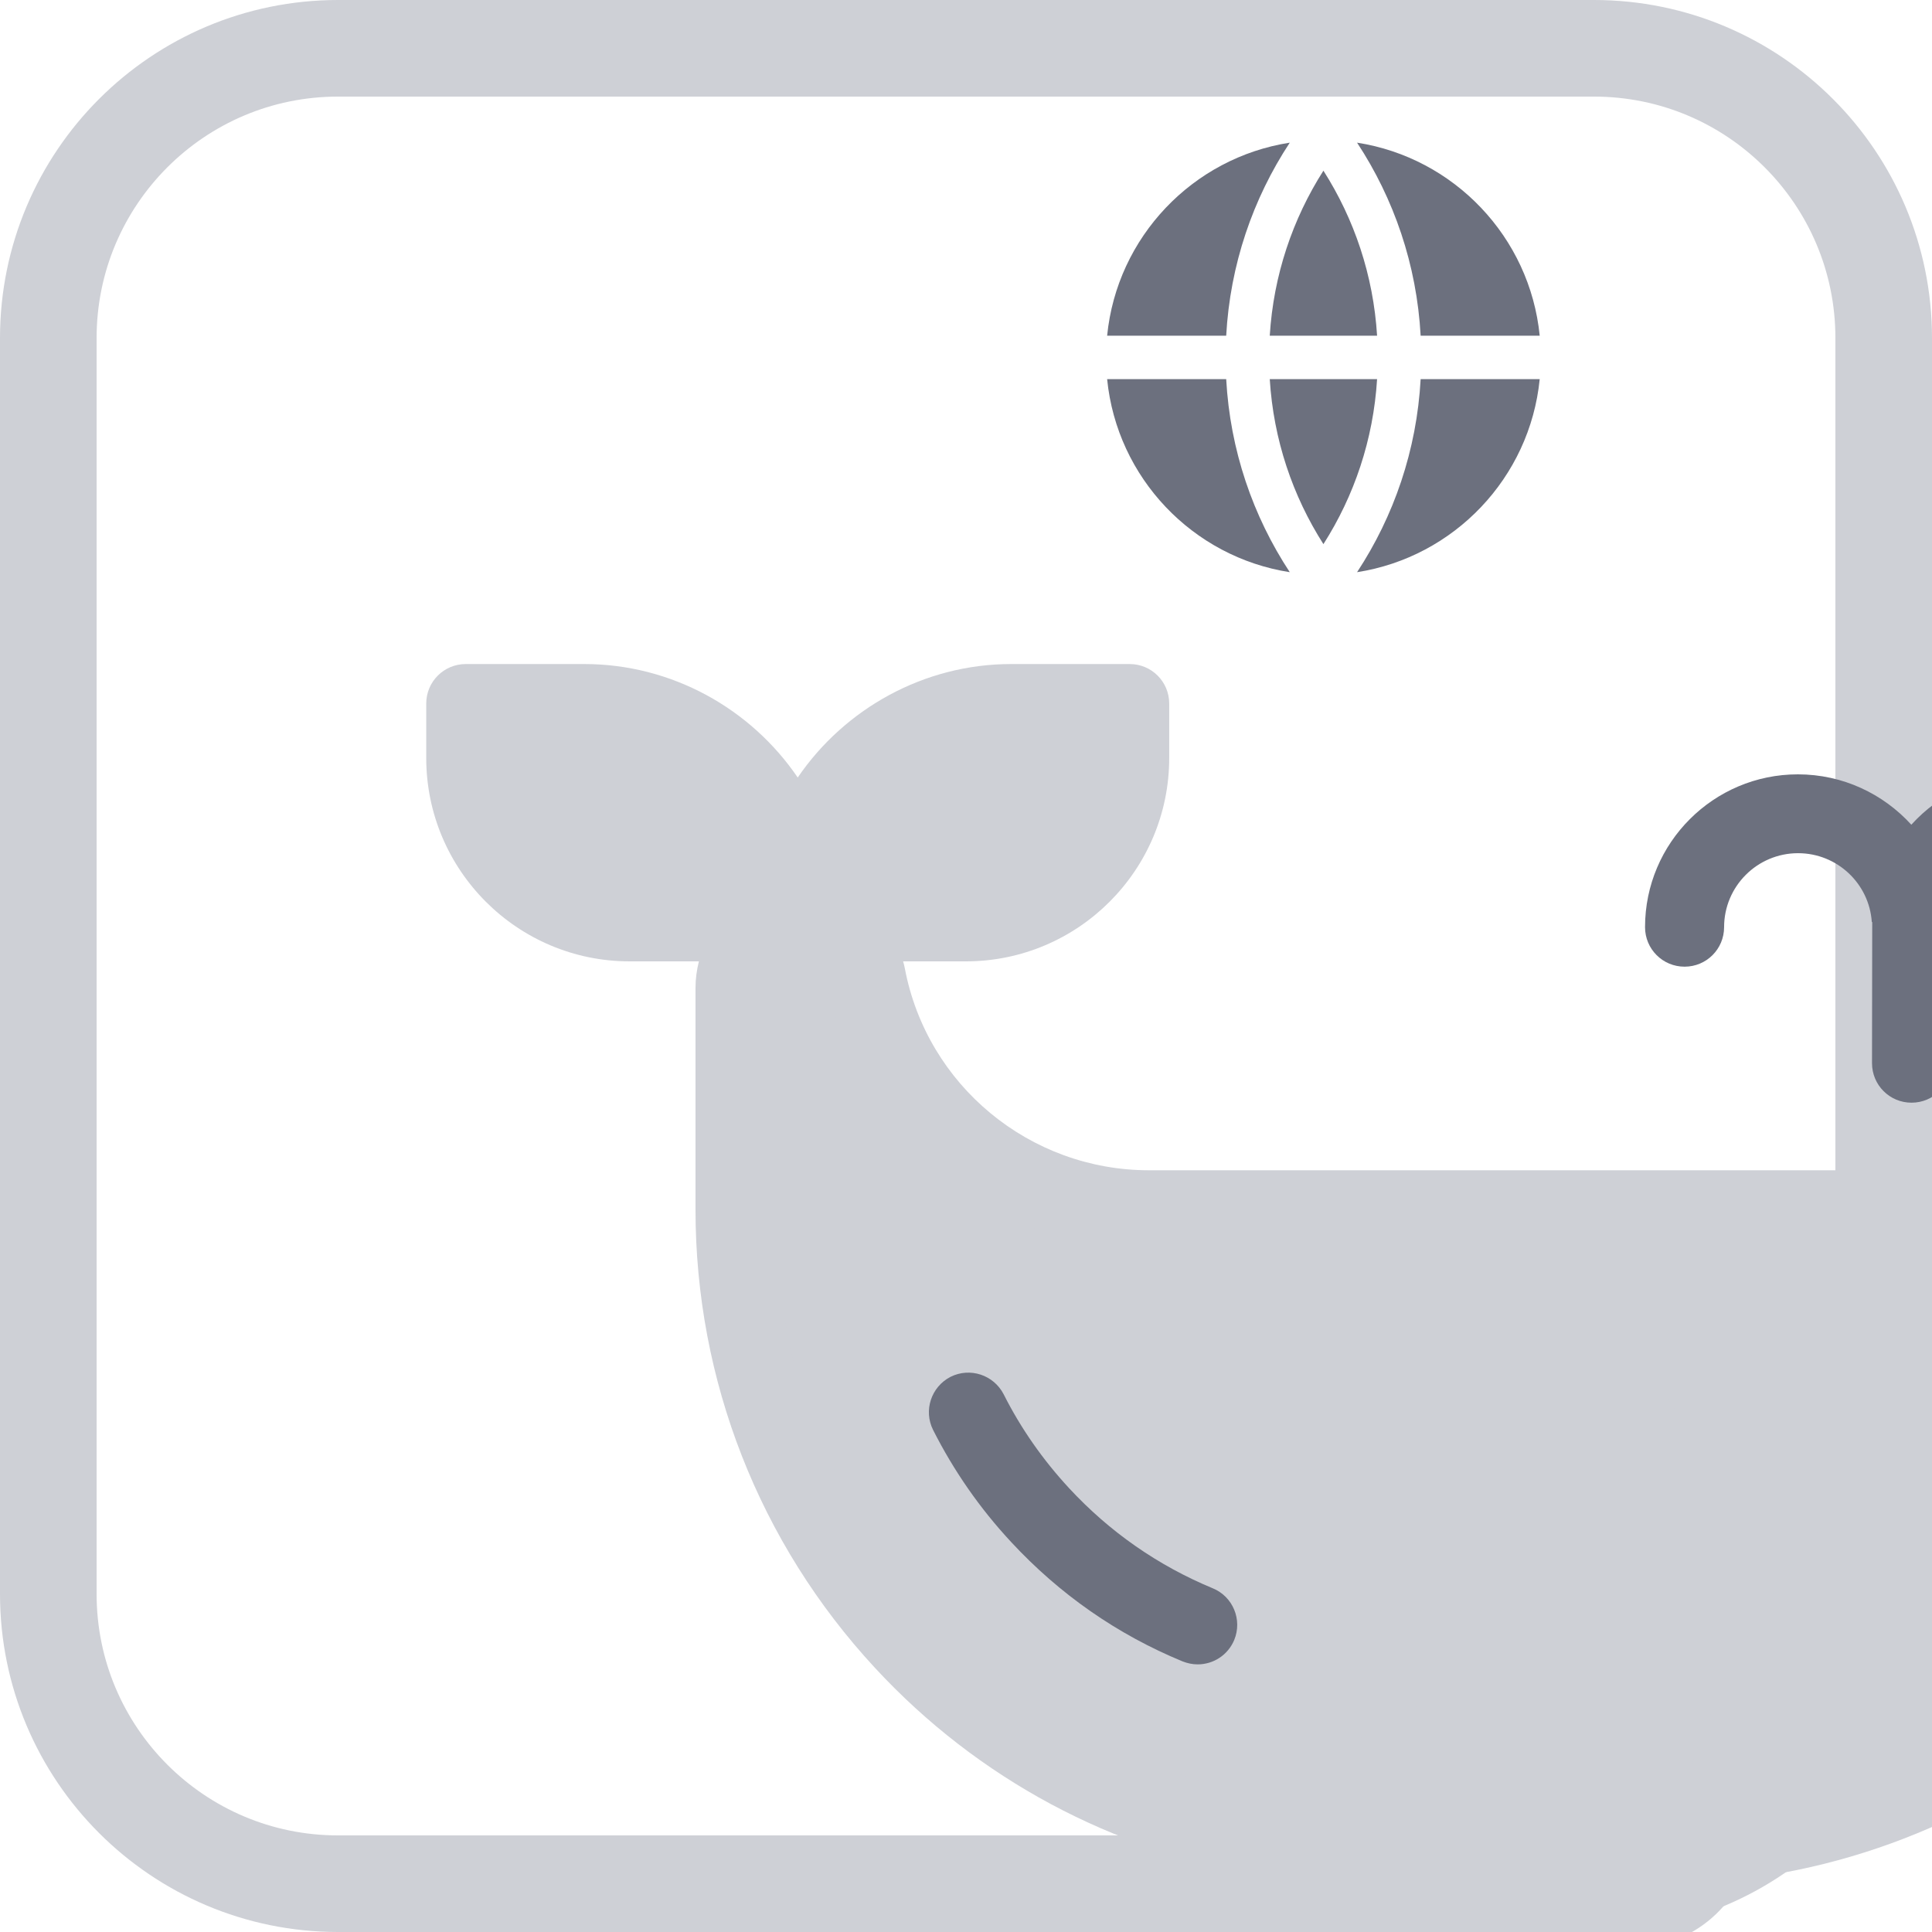
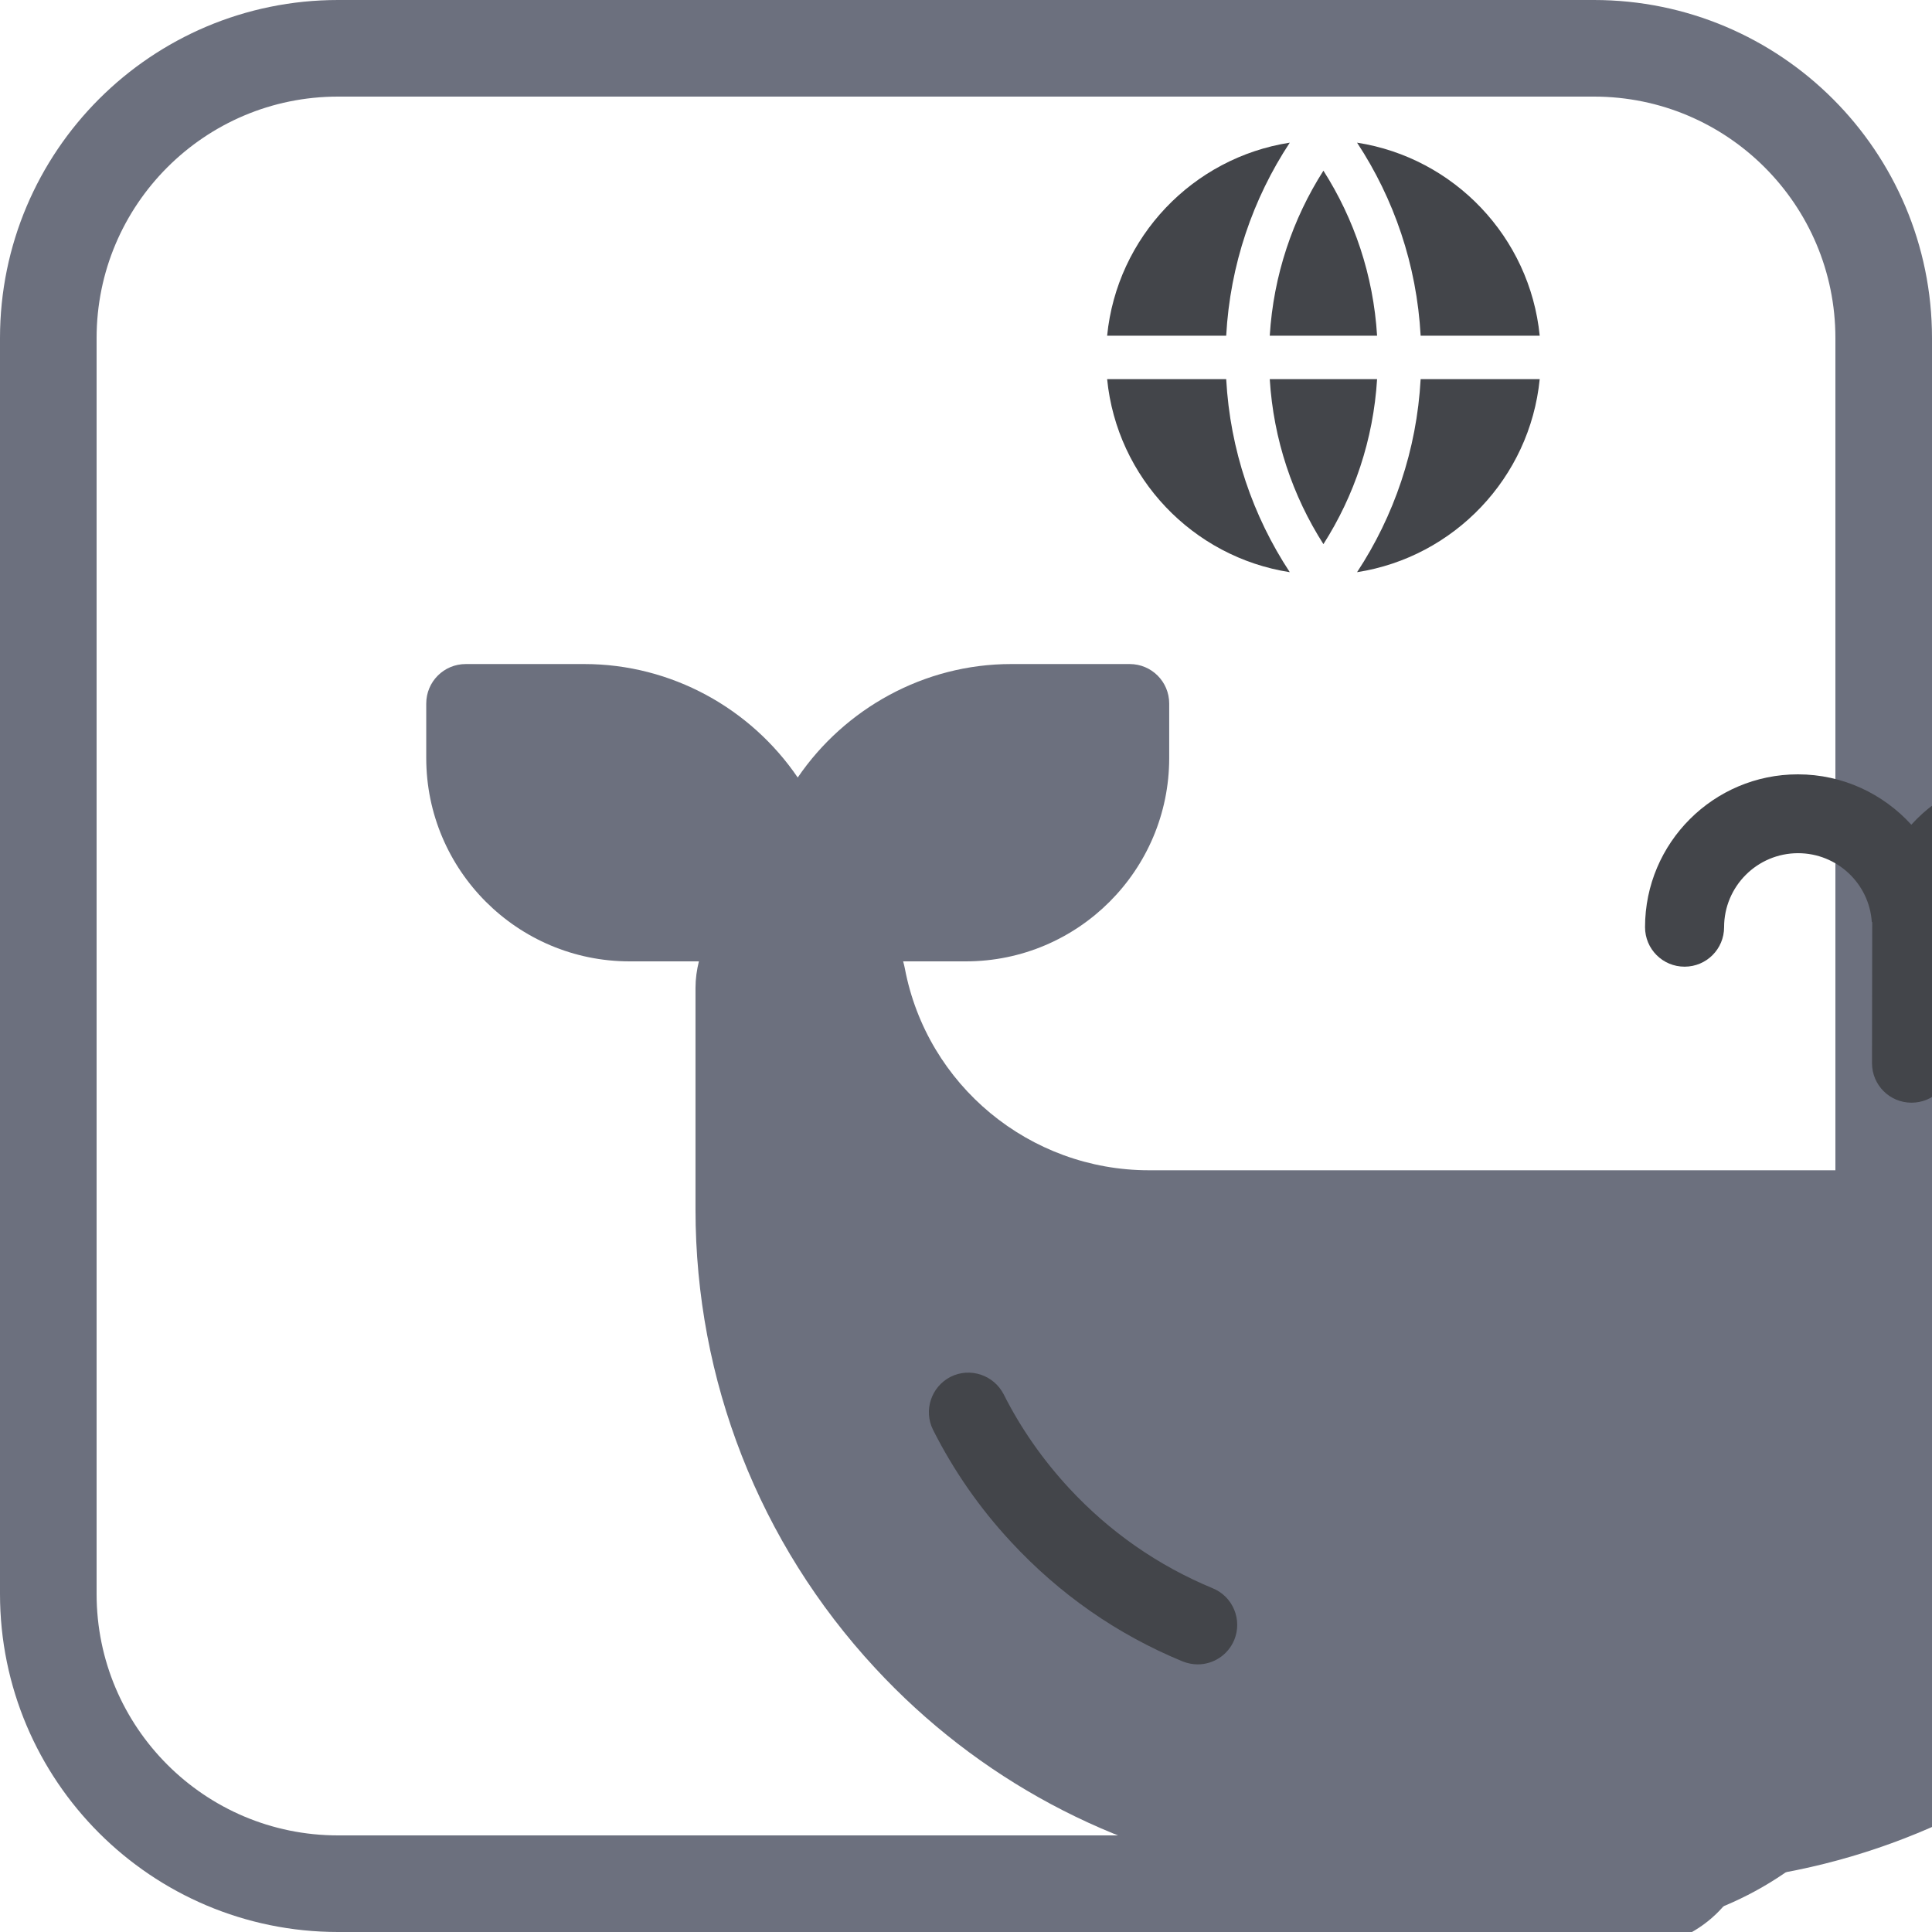
<svg xmlns="http://www.w3.org/2000/svg" width="40" height="40" viewBox="0 0 40 40">
-   <rect x="1" y="1" width="38" height="38" rx="6" fill="none" stroke="#CED0D6" stroke-width="2" />
+   <rect x="1" y="1" width="38" height="38" rx="6" fill="none" stroke="#6C707E" stroke-width="2" />
  <g transform="translate(6, 6) scale(0.044)">
-     <path d="M944.7 435.7c11.5 13.5 16.4 31.2 13.6 48.6 0 0.2 0 0.4-0.1 0.5-10.8 65.6-41.5 125.2-88.7 172.3-25.2 25.2-54.2 45.7-85.7 61.1-31.5 15.3-65.5 25.4-100.7 29.6-6 12.4-16.4 22.5-29.4 27.9l-169 71.2c-6.1 2.1-12 1-14.2 0.1-4.6-1.9-8.2-5.5-10.1-10-12.7-30.1-13.1-62.3-3.6-91.1-69.4-11.2-133.1-45.2-181.4-97.4-54.5-58.8-84.5-135.4-84.5-215.7V328.5c0-4.3 0.6-8.5 1.6-12.5h-32.6c-52.8 0-95.7-42.9-95.7-95.7v-25.6c0-10.3 8.3-18.6 18.6-18.6h55.8c41 0 78.3 20.9 100.4 53.4 22.1-32.4 59.4-53.4 100.4-53.4h55.8c10.3 0 18.6 8.3 18.6 18.6v25.6c0 52.8-42.9 95.7-95.7 95.7h-29.5c0.3 1.1 0.6 2.2 0.8 3.3 10.4 55 58.7 95 114.9 95h494.2c17.7 0 34.6 7.8 46.2 21.4z" fill="#CED0D6" />
-     <path d="M916.4 459.8c1.6 1.9 2.9 4 3.8 6.2-133.9 23.7-240.8 126.5-268.9 260.7 0 0.2-0.1 0.4-0.1 0.7-1.4 6.3-5.8 11.6-11.8 14.1l-150.2 63.3c-8.5-42.4 13.7-86.5 55.1-104 9.5-4 13.9-14.9 9.9-24.3-4-9.5-14.9-13.9-24.3-9.9-23 9.7-41.8 25.3-55.3 44.3-65.8-7.8-126.5-38.7-171.9-87.6-48.2-51.9-74.7-119.5-74.7-190.4V328.5c0-3.4 1.3-6.5 3.6-8.8 2.4-2.4 5.5-3.7 8.9-3.7 6 0 11.2 4.3 12.3 10.3 13.7 72.6 77.4 125.2 151.4 125.2h494.2c6.9-0.1 13.5 3 18 8.3z" fill="#CED0D6" />
-     <path d="M888.4 299.9c0 10.3-8.3 18.6-18.6 18.6s-18.6-8.3-18.6-18.6c0-19.2-15.6-34.8-34.8-34.8-19.1 0-34.7 15.6-34.7 34.7v64.1c0 10.3-8.3 18.6-18.6 18.6s-18.6-8.3-18.6-18.6c0 0 0.1-65.6 0.1-66.4h-0.2c-1.2-18.1-16.3-32.4-34.7-32.4-19.2 0-34.8 15.6-34.8 34.8 0 10.3-8.3 18.6-18.6 18.6s-18.6-8.3-18.6-18.6c0-39.7 32.3-71.9 71.9-71.9 21.2 0 40.2 9.2 53.4 23.7 13.2-14.6 32.2-23.7 53.3-23.7 39.8 0 72.1 32.3 72.1 71.9z" fill="#6C707E" />
-     <path d="M669.5 491.8c12.2 0 22.1 9.9 22.1 22.1 0 12.2-9.9 22.1-22.1 22.1-12.2 0-22.1-9.9-22.1-22.1 0-12.2 9.9-22.1 22.1-22.1z" fill="#CED0D6" />
-     <path d="M434.3 611c9.5 3.9 14 14.8 10.1 24.3-3 7.2-9.9 11.5-17.2 11.5-2.4 0-4.8-0.5-7.1-1.4-30.8-12.7-57.9-31.6-80.7-56.2-14.7-15.8-27-33.5-36.7-52.7-4.6-9.2-0.9-20.3 8.2-25 9.2-4.6 20.3-0.9 25 8.2 8.1 16.1 18.5 30.9 30.8 44.2 19.1 20.6 41.8 36.4 67.6 47.1z" fill="#6C707E" />
+     <path d="M944.7 435.7c11.5 13.5 16.4 31.2 13.6 48.6 0 0.2 0 0.4-0.1 0.5-10.8 65.6-41.5 125.2-88.7 172.3-25.2 25.2-54.2 45.7-85.7 61.1-31.5 15.3-65.5 25.4-100.7 29.6-6 12.4-16.4 22.5-29.4 27.9l-169 71.2c-6.1 2.1-12 1-14.2 0.1-4.6-1.9-8.2-5.5-10.1-10-12.7-30.1-13.1-62.3-3.6-91.1-69.4-11.2-133.1-45.2-181.4-97.4-54.5-58.8-84.5-135.4-84.5-215.7V328.5c0-4.3 0.6-8.5 1.6-12.5h-32.6c-52.8 0-95.7-42.9-95.7-95.7v-25.6c0-10.3 8.3-18.6 18.6-18.6h55.8c41 0 78.3 20.9 100.4 53.4 22.1-32.4 59.4-53.4 100.4-53.4h55.8c10.3 0 18.6 8.3 18.6 18.6v25.6c0 52.8-42.9 95.7-95.7 95.7h-29.5c0.3 1.1 0.6 2.2 0.8 3.3 10.4 55 58.7 95 114.9 95h494.2c17.7 0 34.6 7.8 46.2 21.4z" fill="#6C707E" />
+     <path d="M916.4 459.8c1.6 1.9 2.9 4 3.8 6.2-133.9 23.7-240.8 126.5-268.9 260.7 0 0.2-0.1 0.4-0.1 0.7-1.4 6.3-5.8 11.6-11.8 14.1l-150.2 63.3c-8.5-42.4 13.7-86.5 55.1-104 9.5-4 13.9-14.9 9.9-24.3-4-9.5-14.9-13.9-24.3-9.9-23 9.7-41.8 25.3-55.3 44.3-65.8-7.8-126.5-38.7-171.9-87.6-48.2-51.9-74.7-119.5-74.7-190.4V328.5c0-3.4 1.3-6.5 3.6-8.8 2.4-2.4 5.5-3.7 8.9-3.7 6 0 11.2 4.3 12.3 10.3 13.7 72.6 77.4 125.2 151.4 125.2h494.2c6.9-0.1 13.5 3 18 8.3z" fill="#6C707E" />
+     <path d="M888.4 299.9c0 10.3-8.3 18.6-18.6 18.6s-18.6-8.3-18.6-18.6c0-19.2-15.6-34.8-34.8-34.8-19.1 0-34.7 15.6-34.7 34.7v64.1c0 10.3-8.3 18.6-18.6 18.6s-18.6-8.3-18.6-18.6c0 0 0.1-65.6 0.1-66.4h-0.2c-1.2-18.1-16.3-32.4-34.7-32.4-19.2 0-34.8 15.6-34.8 34.8 0 10.3-8.3 18.6-18.6 18.6s-18.6-8.3-18.6-18.6c0-39.7 32.3-71.9 71.9-71.9 21.2 0 40.2 9.2 53.4 23.7 13.2-14.6 32.2-23.7 53.3-23.7 39.8 0 72.1 32.3 72.1 71.9z" fill="#43454A" />
+     <path d="M669.5 491.8c12.2 0 22.1 9.9 22.1 22.1 0 12.2-9.9 22.1-22.1 22.1-12.2 0-22.1-9.9-22.1-22.1 0-12.2 9.9-22.1 22.1-22.1z" fill="#6C707E" />
+     <path d="M434.3 611c9.5 3.9 14 14.8 10.1 24.3-3 7.2-9.9 11.5-17.2 11.5-2.4 0-4.8-0.5-7.1-1.4-30.8-12.7-57.9-31.6-80.7-56.2-14.7-15.8-27-33.5-36.7-52.7-4.6-9.2-0.9-20.3 8.2-25 9.2-4.6 20.3-0.9 25 8.2 8.1 16.1 18.5 30.9 30.8 44.2 19.1 20.6 41.8 36.4 67.6 47.1z" fill="#43454A" />
  </g>
  <g transform="translate(22, 2) scale(0.45)">
-     <path d="M2.049 13H7.527C7.706 16.269 8.757 19.305 10.452 21.881C5.988 21.187 2.5 17.54 2.049 13ZM2.049 11C2.5 6.46 5.988 2.813 10.452 2.119C8.757 4.695 7.706 7.731 7.527 11H2.049ZM21.951 11H16.473C16.294 7.731 15.242 4.695 13.548 2.119C18.012 2.813 21.5 6.46 21.951 11ZM21.951 13C21.5 17.54 18.012 21.187 13.548 21.881C15.242 19.305 16.294 16.269 16.473 13H21.951ZM9.531 13H14.469C14.298 15.783 13.415 18.373 12 20.591C10.585 18.373 9.702 15.783 9.531 13ZM9.531 11C9.702 8.217 10.585 5.627 12 3.408C13.415 5.627 14.298 8.217 14.469 11H9.531Z" fill="#6C707E" />
+     <path d="M2.049 13H7.527C7.706 16.269 8.757 19.305 10.452 21.881C5.988 21.187 2.5 17.54 2.049 13ZM2.049 11C2.5 6.46 5.988 2.813 10.452 2.119C8.757 4.695 7.706 7.731 7.527 11H2.049ZM21.951 11H16.473C16.294 7.731 15.242 4.695 13.548 2.119C18.012 2.813 21.5 6.46 21.951 11ZM21.951 13C21.5 17.54 18.012 21.187 13.548 21.881C15.242 19.305 16.294 16.269 16.473 13H21.951ZM9.531 13H14.469C14.298 15.783 13.415 18.373 12 20.591C10.585 18.373 9.702 15.783 9.531 13ZM9.531 11C9.702 8.217 10.585 5.627 12 3.408C13.415 5.627 14.298 8.217 14.469 11H9.531Z" fill="#43454A" />
  </g>
</svg>
